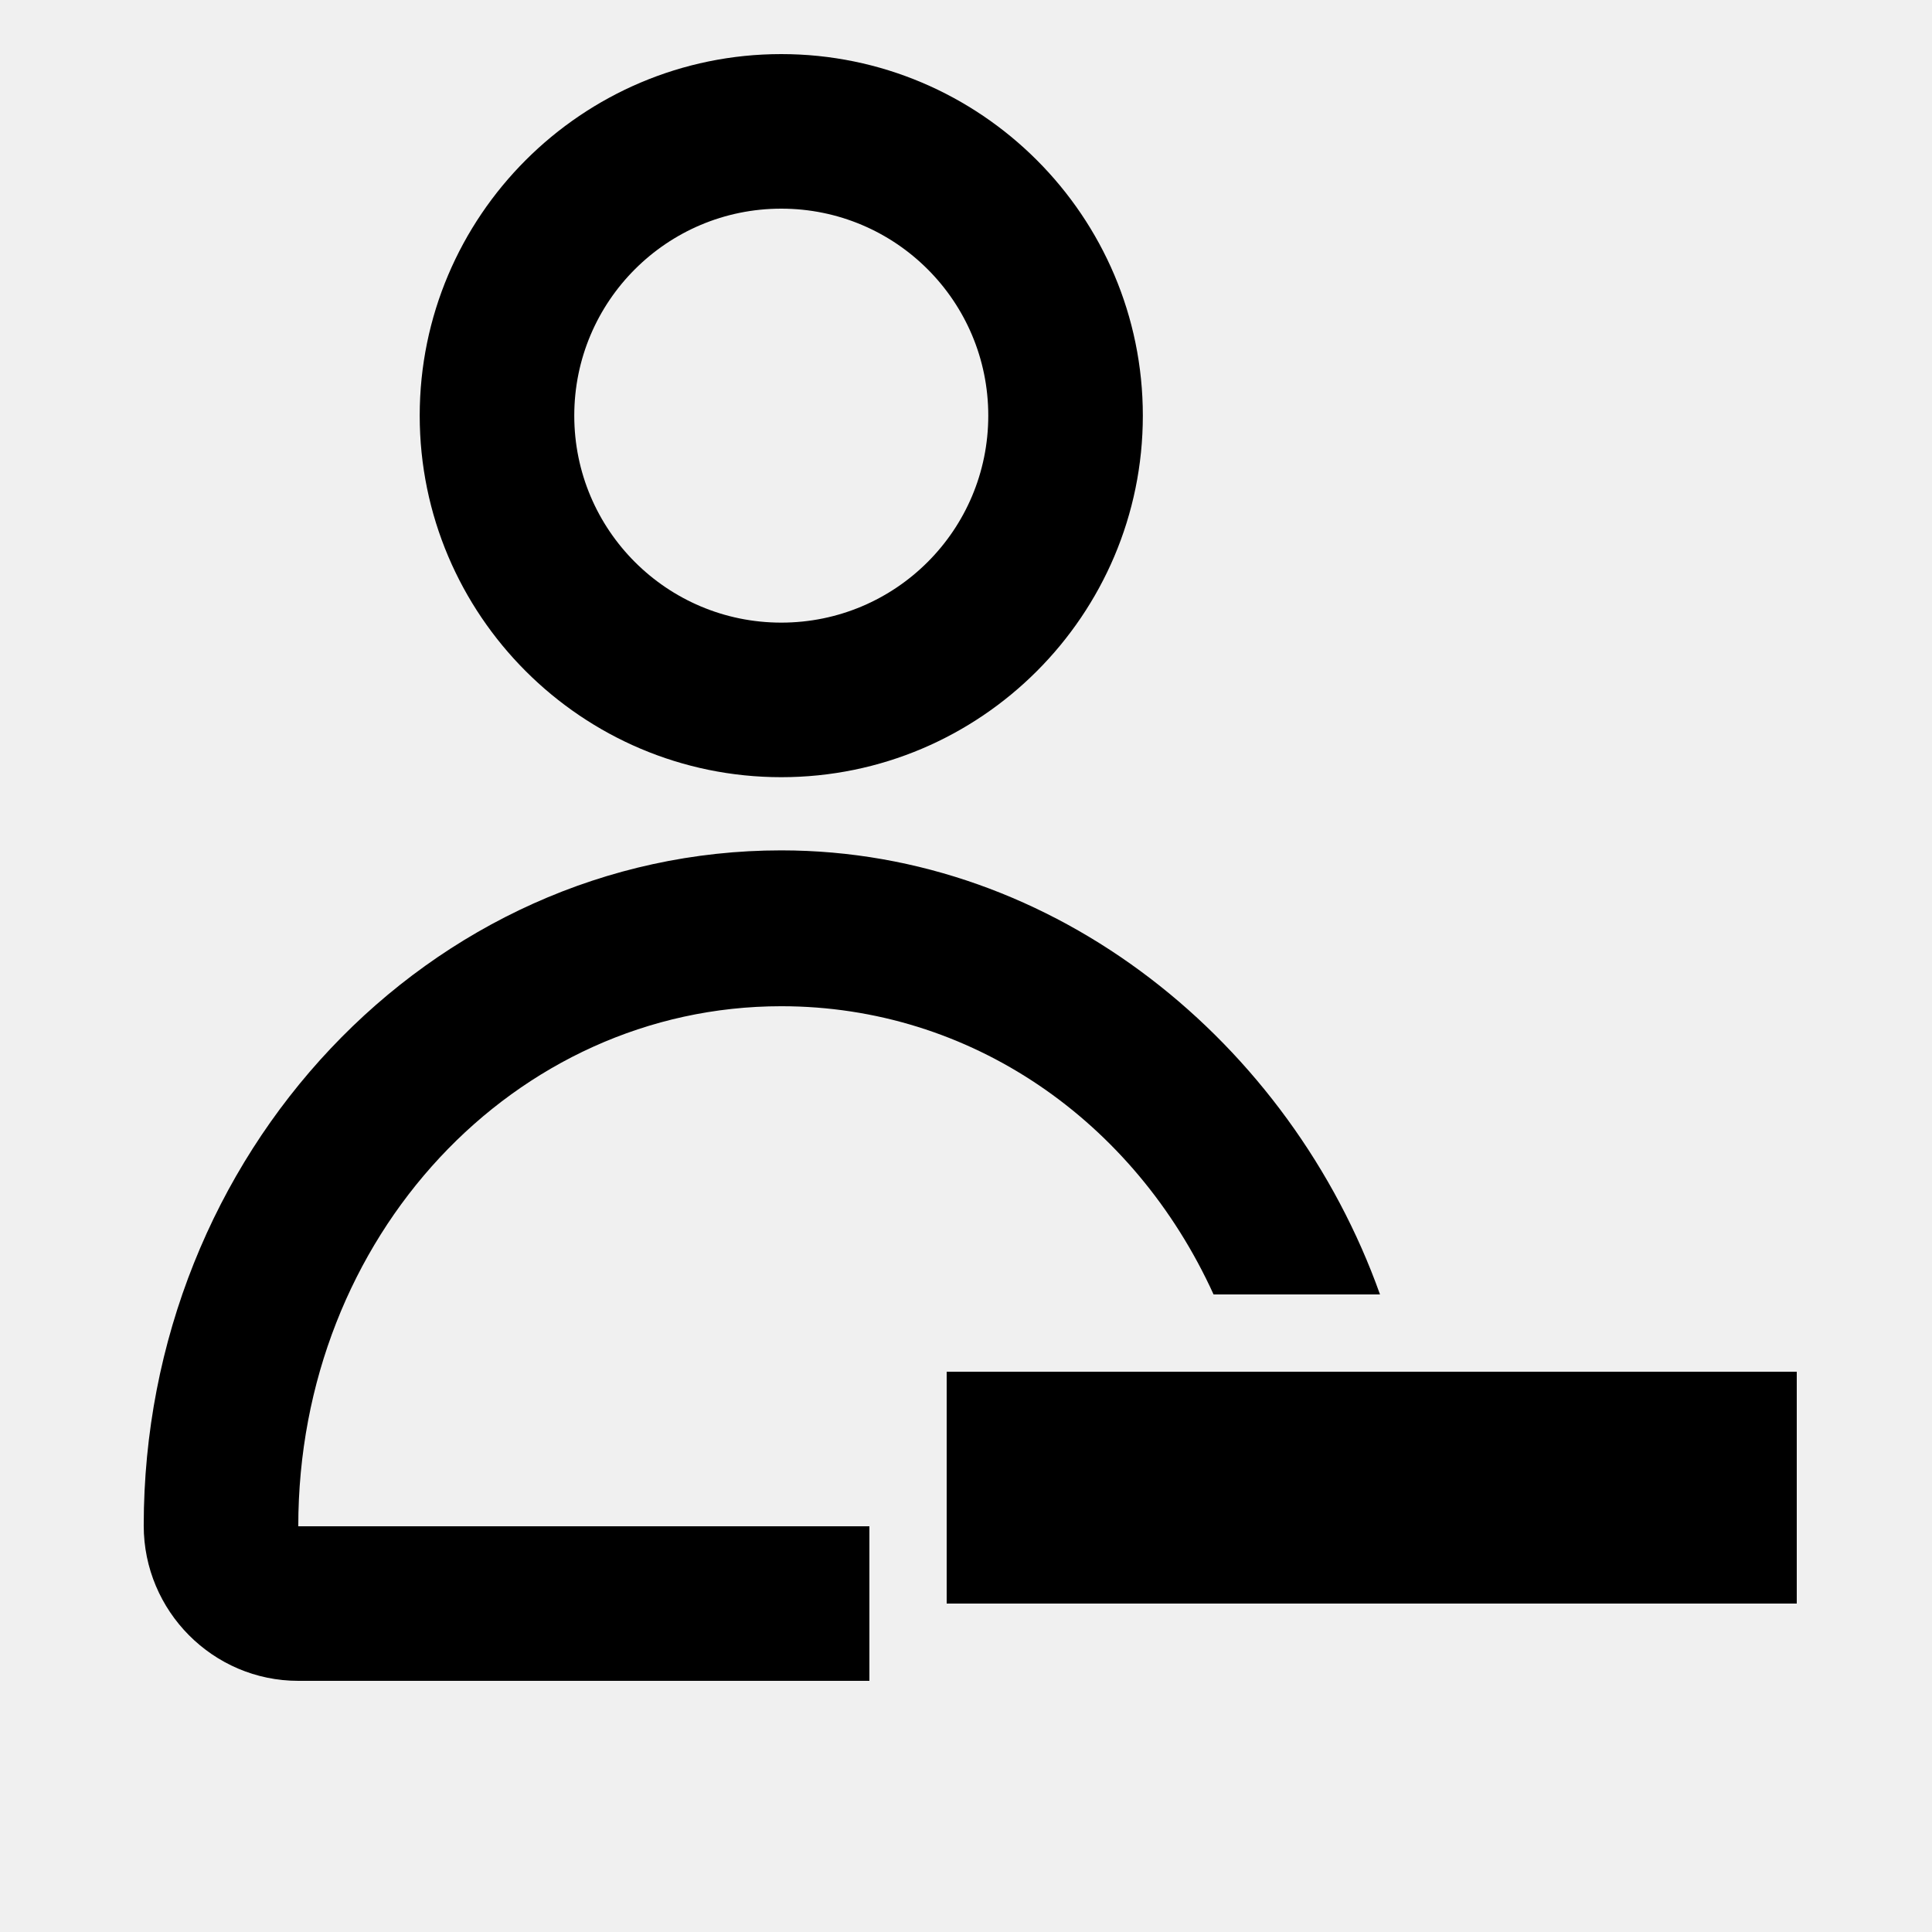
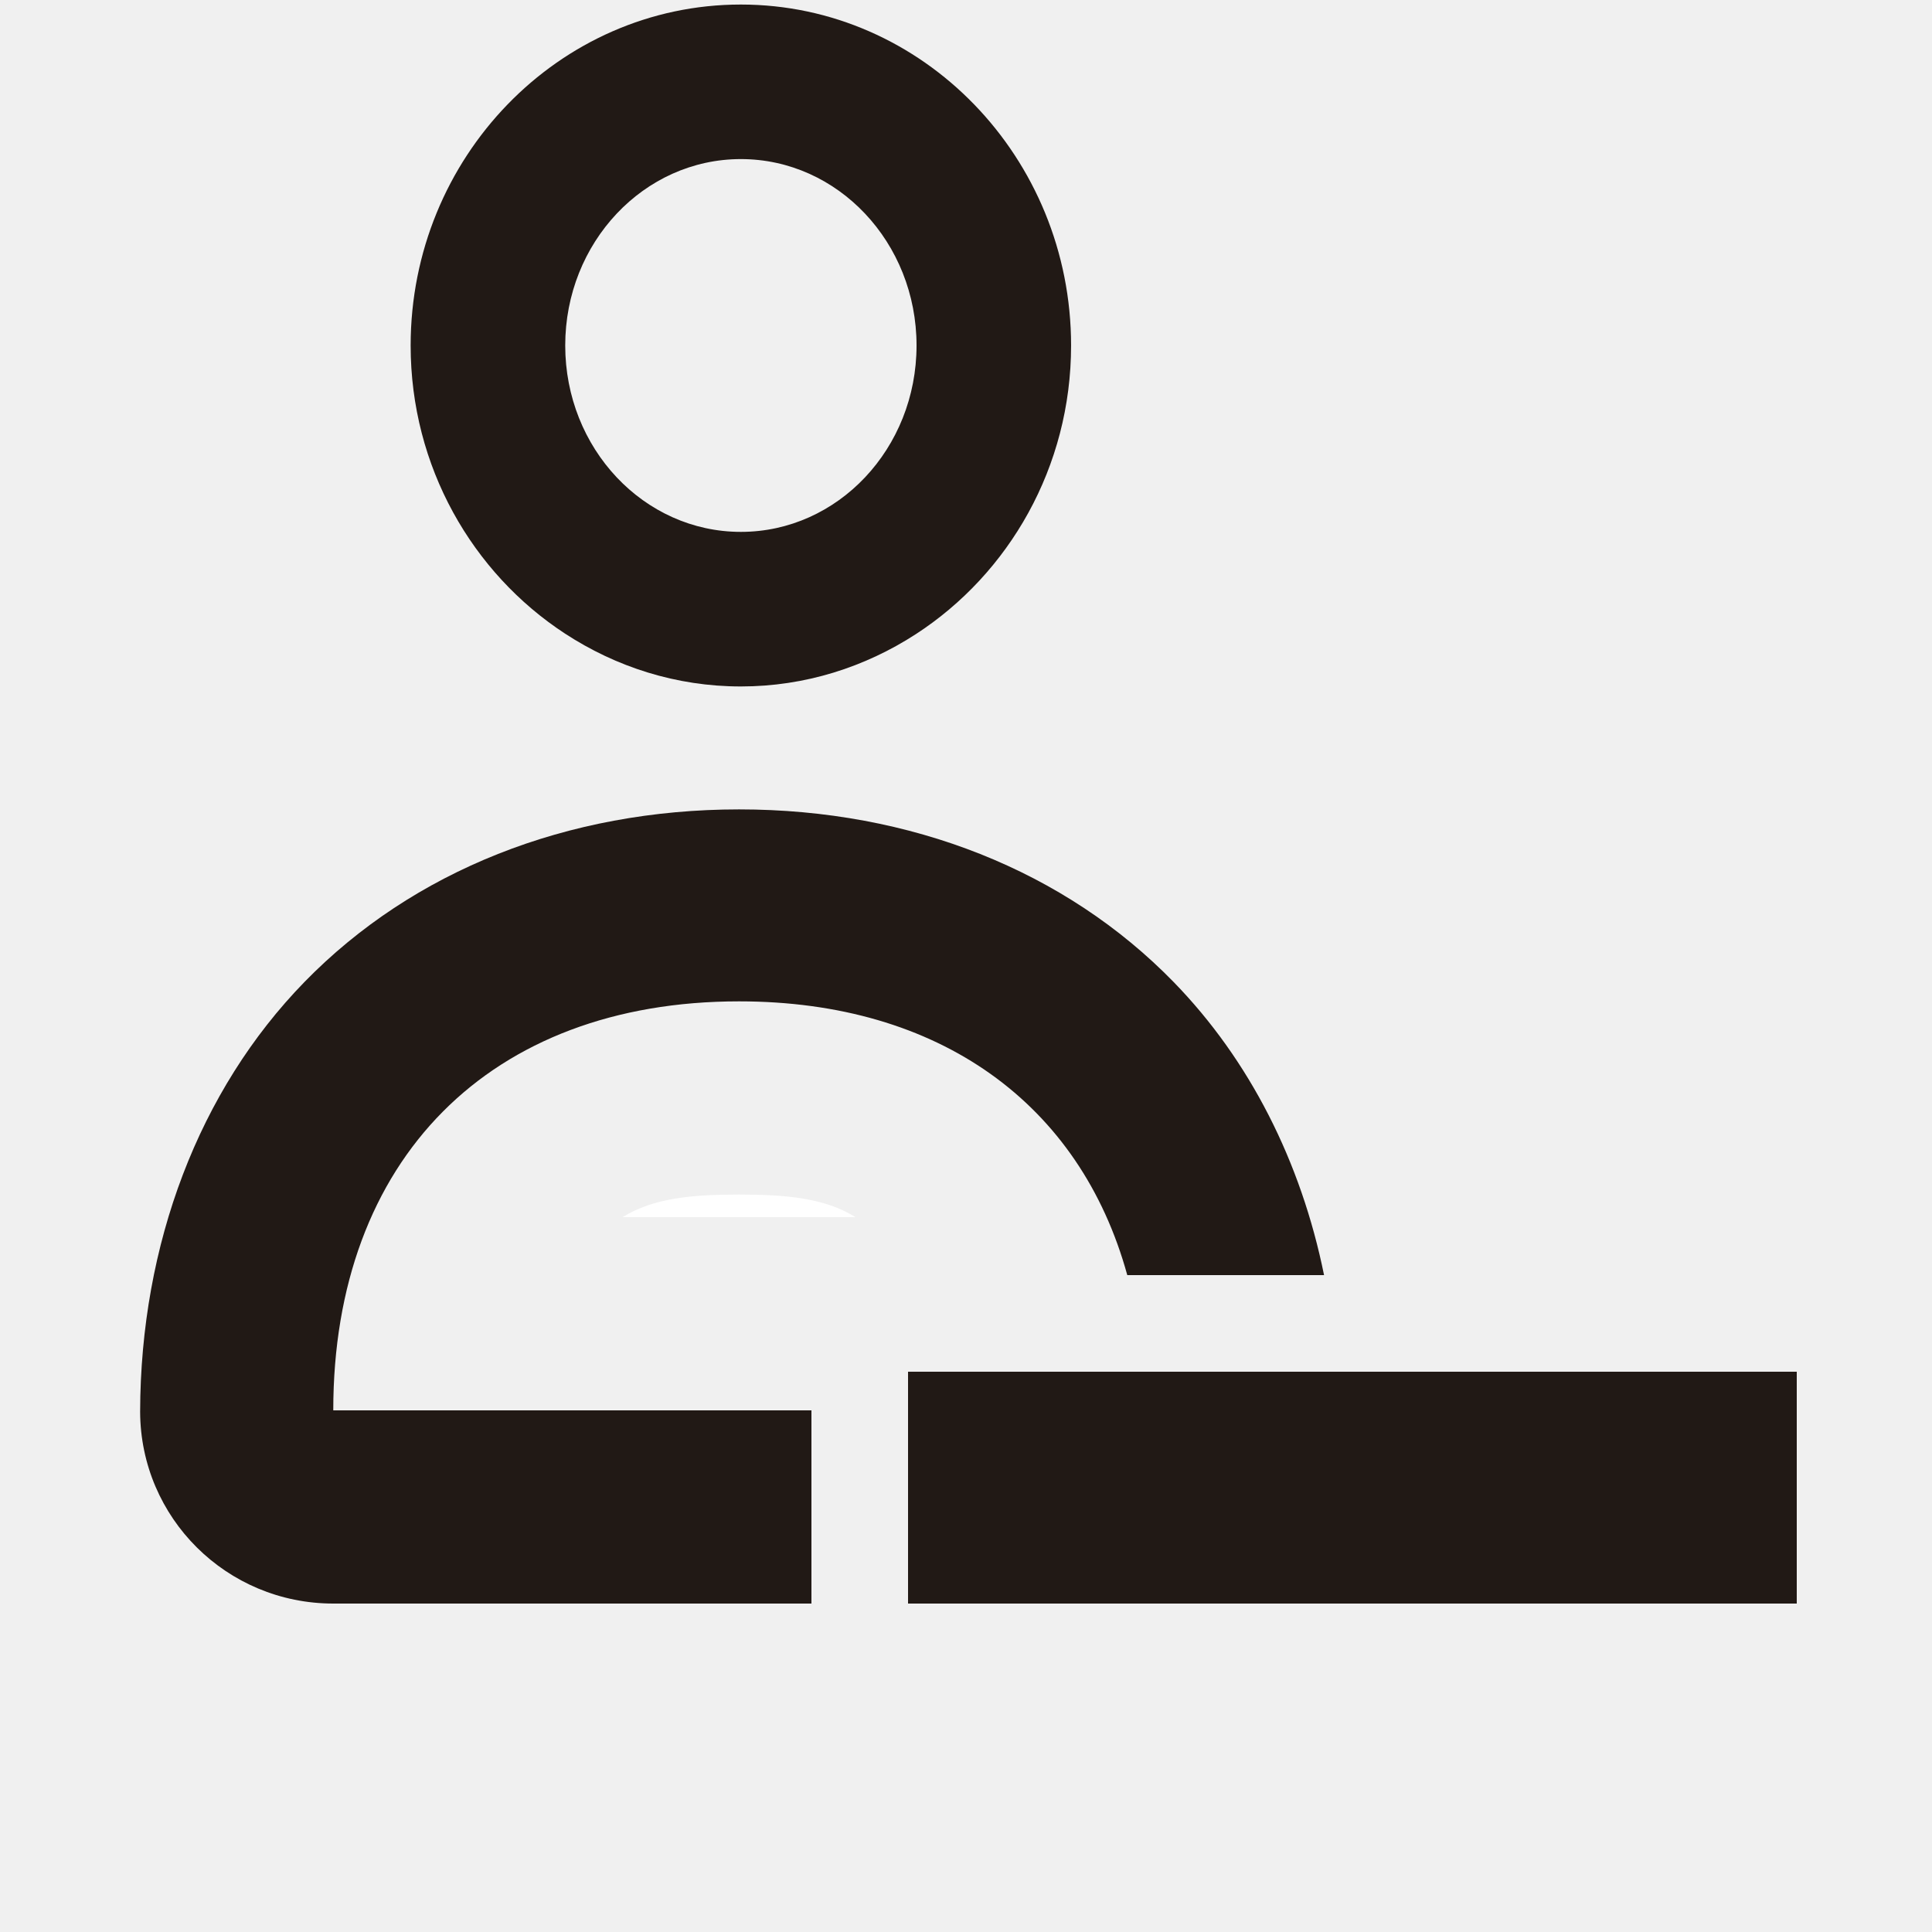
- <svg xmlns="http://www.w3.org/2000/svg" version="1.0" x="0px" y="0px" width="100px" height="100px" viewBox="0 0 100 100" enable-background="new 0 0 100 100" xml:space="preserve">
-   <g id="Layer_3">
+ <svg xmlns="http://www.w3.org/2000/svg" version="1.1" x="0px" y="0px" width="100px" height="100px" viewBox="0 0 100 100" enable-background="new 0 0 100 100" xml:space="preserve">
+   <g id="Layer_3" display="none">
</g>
  <g id="Your_Icon">
</g>
  <g id="Layer_4">
    <g>
-       <path fill="none" d="M40.438,32.227c5.92,0,10.715-4.794,10.715-10.714c0-5.918-4.795-10.713-10.715-10.713    c-5.918,0-10.714,4.795-10.714,10.713C29.725,27.433,34.521,32.227,40.438,32.227z" />
-       <path fill="none" d="M40.439,52.082c-13.806,0-25,11.918-25,26.918H45v-8.143V67h4h13.814C58.715,58,50.237,52.082,40.439,52.082z    " />
-       <path d="M45,79H15.439c0-15,11.194-26.918,25-26.918C50.237,52.082,58.715,58,62.814,67h8.615    c-4.637-13-16.778-22.985-30.99-22.985c-18.196,0-33,15.697-33,34.953c0,4.418,3.582,8.032,8,8.032H45v-3.928V79z" />
-       <path d="M40.438,40.227c10.319,0,18.715-8.395,18.715-18.714c0-10.318-8.396-18.713-18.715-18.713s-18.714,8.395-18.714,18.713    C21.725,31.832,30.119,40.227,40.438,40.227z M40.438,10.8c5.92,0,10.715,4.795,10.715,10.713c0,5.92-4.795,10.714-10.715,10.714    c-5.918,0-10.714-4.794-10.714-10.714C29.725,15.595,34.521,10.8,40.438,10.8z" />
-       <rect x="49" y="71" width="44" height="12" />
+       <path fill="none" d="M42,83H17.25c-5.509,0-9.977-4.424-9.998-9.927c0,0.031-0.002-0.071-0.002-0.04c0,5.521,4.478,9.967,10,9.967    H42L42,83z" />
+       <path fill="none" d="M38.255,51.83C25.369,51.83,17.25,60,17.25,73h0.011c0.112-12.842,8.198-20.904,20.994-20.904    c10.274,0,17.498,5.207,20.009,13.904h0.084C55.909,57.14,48.636,51.83,38.255,51.83z" />
+       <path fill="none" d="M32.224,63h12.058c-1.61-1-3.617-1.17-6.026-1.17C35.843,61.83,33.835,62,32.224,63z" />
+       <ellipse fill="none" cx="38.347" cy="17.883" rx="9.093" ry="9.648" />
+       <path fill="#211915" d="M17.25,83H42v-0.234V73H17.25c0,0,0.01,0.09,0.011,0H17.25c0-13,8.119-21.17,21.005-21.17    c10.381,0,17.654,5.31,20.093,14.17h10.185c-1.191-5.867-3.85-11.13-7.785-15.17c-5.612-5.762-13.6-8.936-22.492-8.936    s-16.881,3.172-22.496,8.932c-5.467,5.61-8.485,13.572-8.507,22.247C7.273,78.576,11.741,83,17.25,83z" />
+       <path fill="#211915" d="M47.404,32.823c4.816-3.125,8.035-8.645,8.035-14.94c0-9.73-7.668-17.648-17.093-17.648    c-9.424,0-17.091,7.918-17.091,17.648c0,6.275,3.197,11.78,7.987,14.91c2.64,1.725,5.756,2.738,9.104,2.738    C41.675,35.531,44.774,34.528,47.404,32.823z M38.347,8.234c5.023,0,9.093,4.322,9.093,9.648c0,5.33-4.069,9.648-9.093,9.648    c-5.021,0-9.091-4.318-9.091-9.648C29.256,12.557,33.325,8.234,38.347,8.234z" />
+       <polygon fill="#211915" points="47,71 47,83 59.25,83 93,83 93,71   " />
+       <path fill="#FFFFFF" d="M32.224,63c1.611-1,3.619-1.17,6.031-1.17c2.409,0,4.416,0.17,6.026,1.17H32.224z" />
    </g>
  </g>
</svg>
